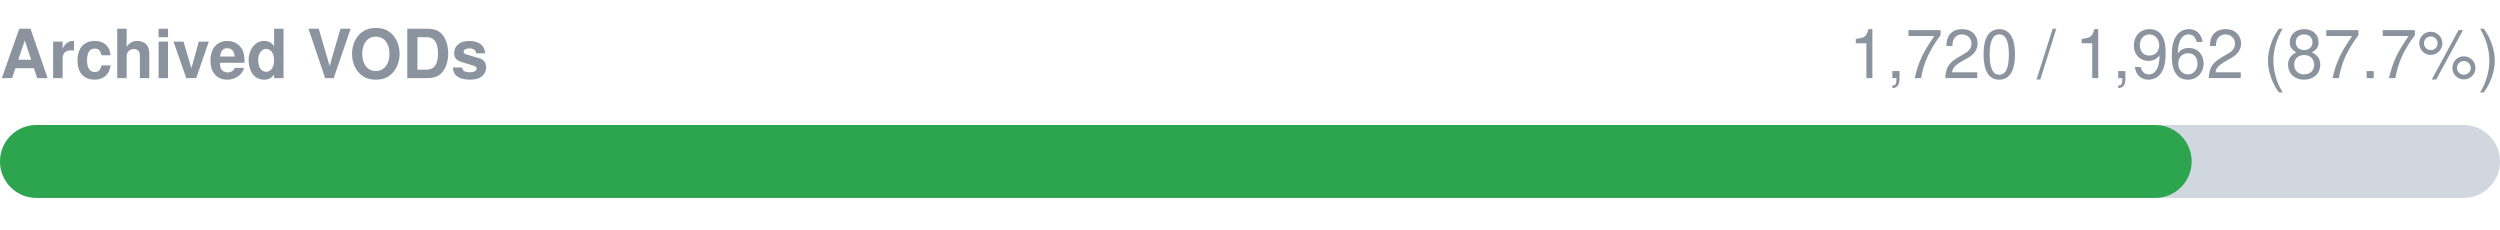
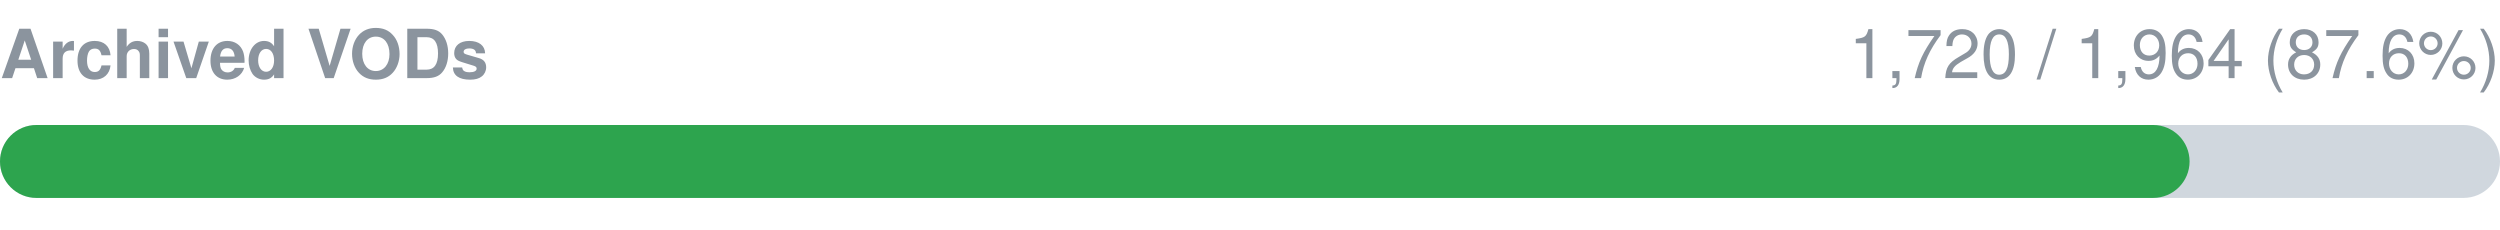
<svg xmlns="http://www.w3.org/2000/svg" width="480" height="44" viewBox="0 0 480 44" role="img">
  <text x="0" y="15" font-family="-apple-system,Segoe UI,Helvetica,Arial,sans-serif" font-size="13" font-weight="600" fill="#8b949e">Archived VODs</text>
-   <text x="480" y="15" font-family="-apple-system,Segoe UI,Helvetica,Arial,sans-serif" font-size="13" text-anchor="end" fill="#8b949e">1,720 / 1,962 (87.7%)</text>
+   <text x="480" y="15" font-family="-apple-system,Segoe UI,Helvetica,Arial,sans-serif" font-size="13" text-anchor="end" fill="#8b949e">1,720 / 1,964 (87.6%)</text>
  <rect x="0" y="24" width="480" height="14" rx="7" fill="#d0d7de" />
-   <rect x="0" y="24" width="420.8" height="14" rx="7" fill="#2da44e" />
+   <rect x="0" y="24" width="420.4" height="14" rx="7" fill="#2da44e" />
</svg>
